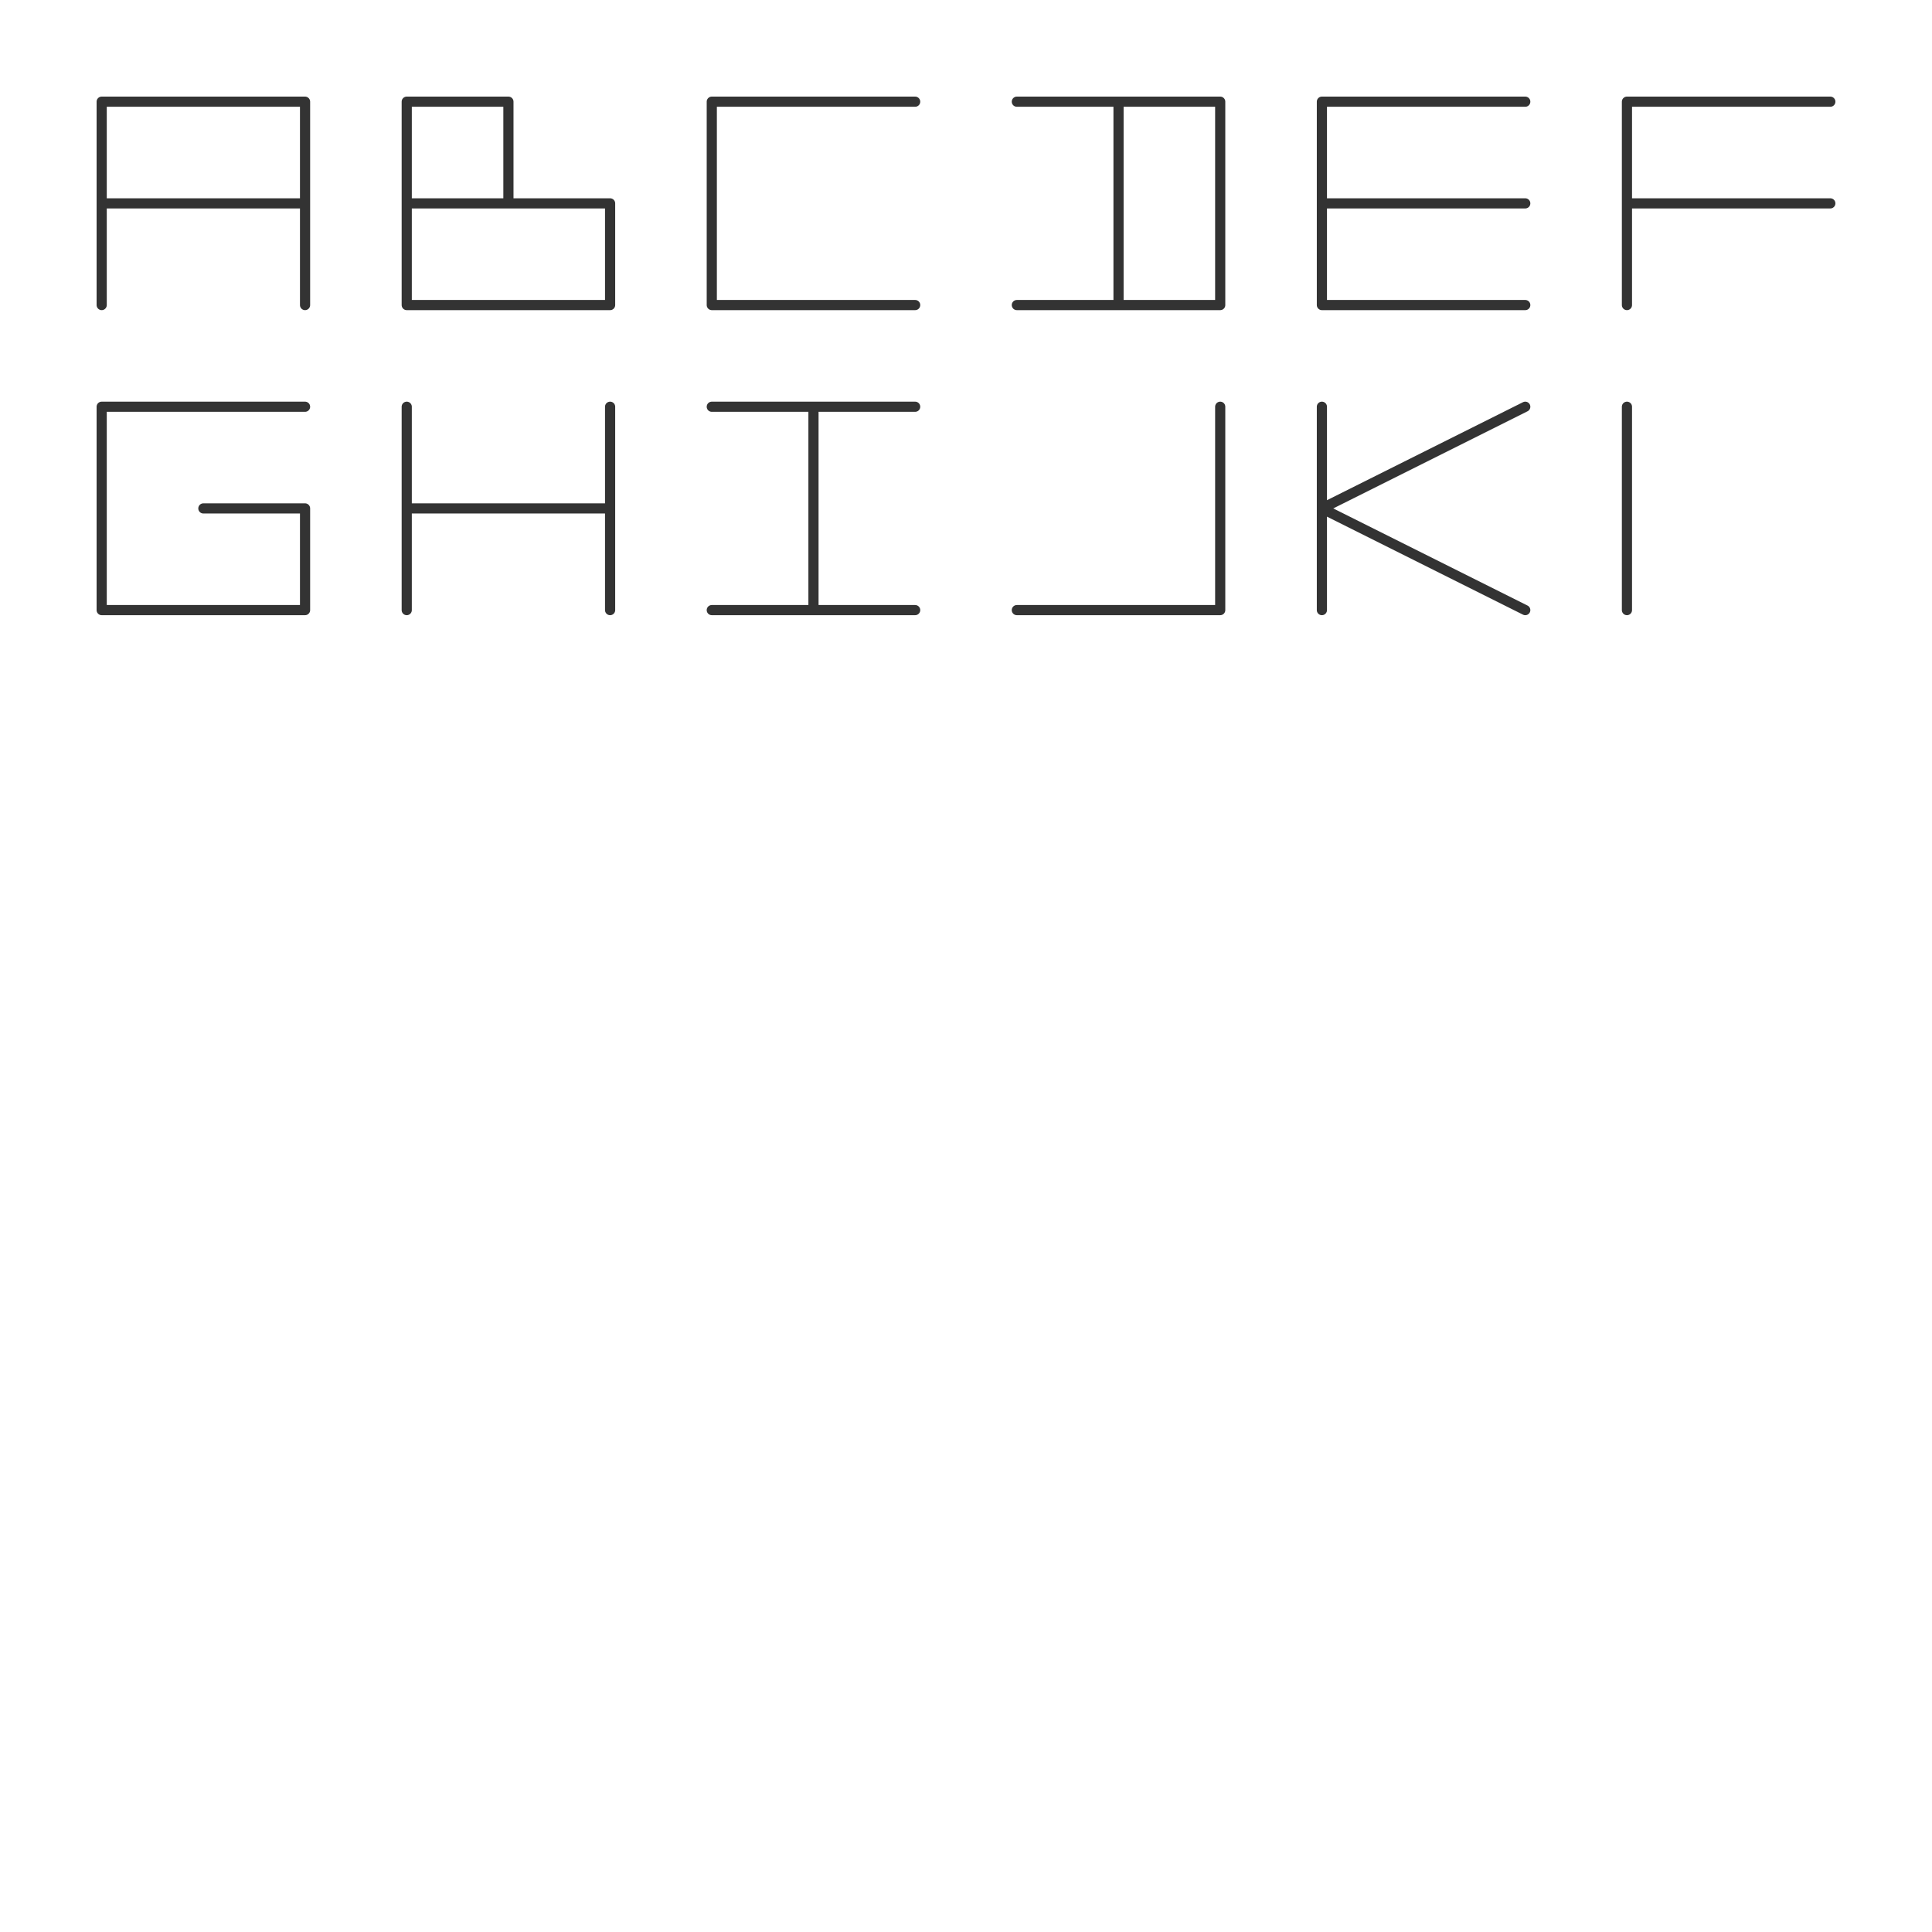
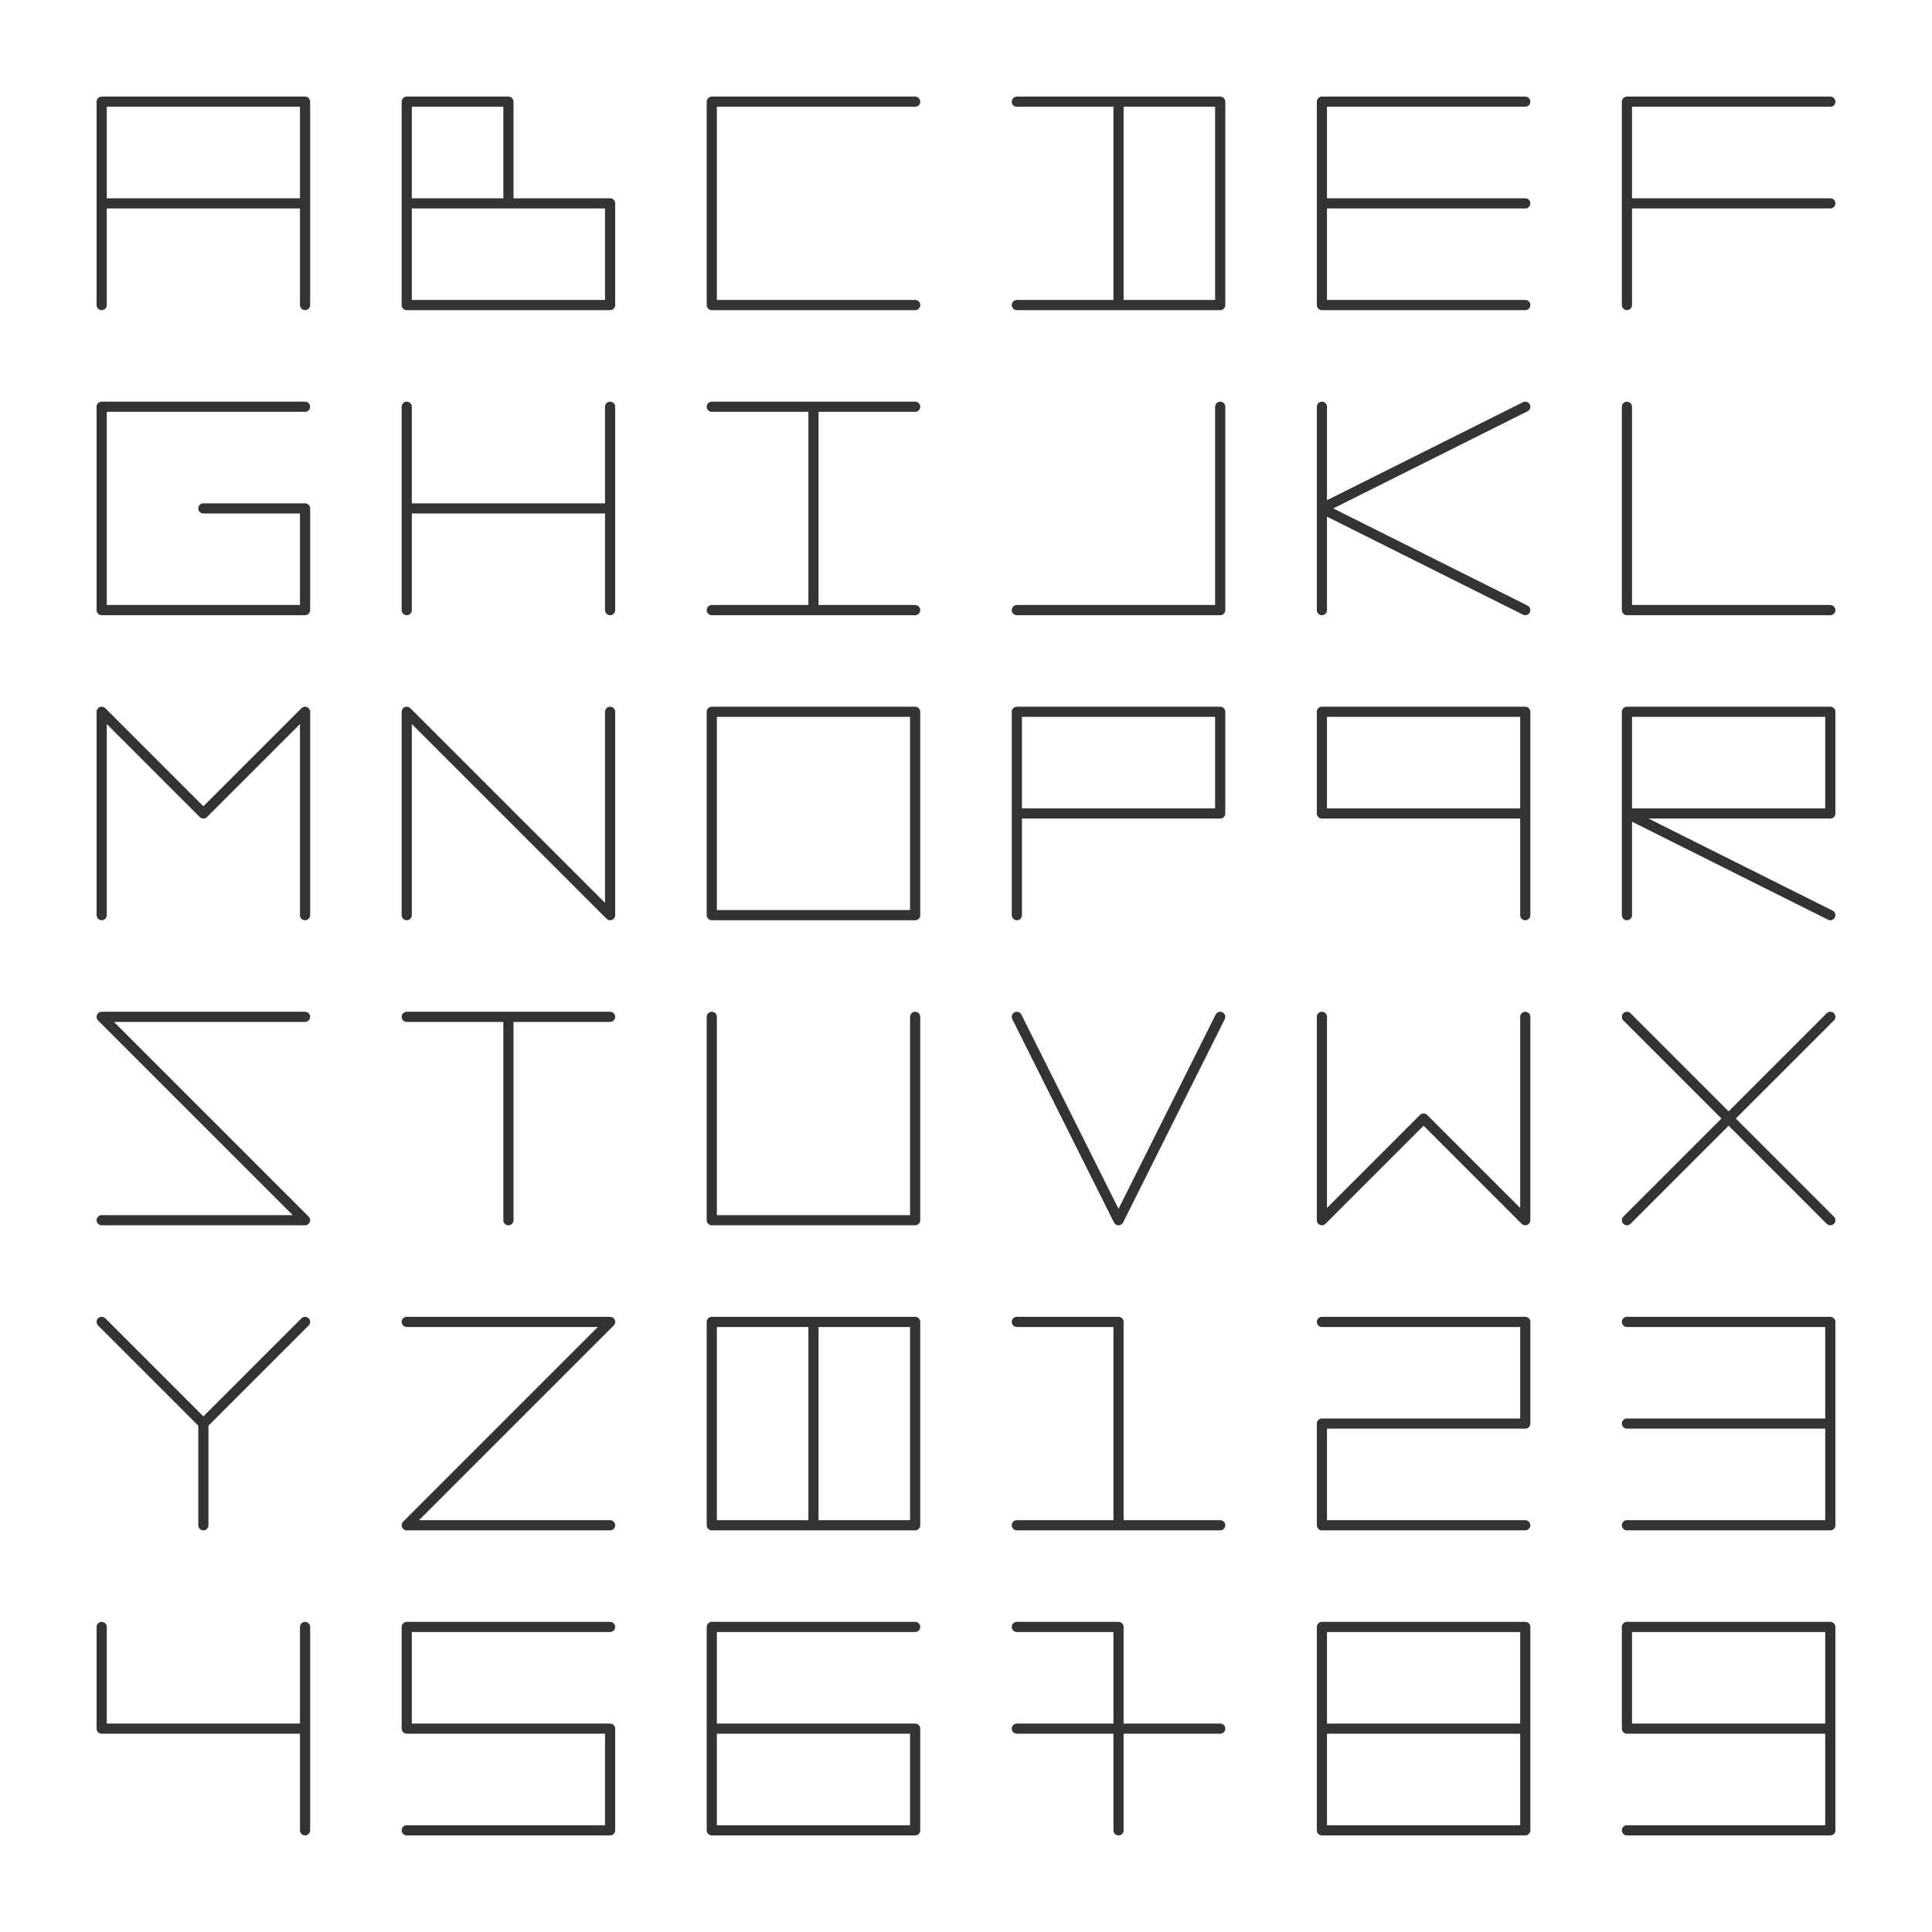
<svg xmlns="http://www.w3.org/2000/svg" version="1.1" viewBox="0 0 19 19">
  <rect x="0" y="0" width="19" height="19" fill="#FFF" stroke="none" />
-   <path fill="none" stroke="#333" stroke-width="0.1" stroke-linecap="round" stroke-linejoin="round" d="  M1,1 m0,2 v-2 h2 v2 m0,-1 h-2 M4,1 m1,1 v-1 h-1 v2 h2 v-1 h-2 M7,1 m2,0 h-2 v2 h2 M10,1 h2 v2 h-2 m1,0 v-2 M13,1 m2,0 h-2 v2 h2 m-2,-1 h2 M16,1 m2,0 h-2 v2 m0,-1 h2  M1,4 m2,0 h-2 v2 h2 v-1 h-1 M4,4 v2 m0,-1 h2 m0,-1 v2 M7,4 h2 m-1,0 v2 m-1,0 h2 M10,4 m2,0 v2 h-2 M13,4 v2 m0,-1 l2,-1 m-2,1 l2,1 M16,4 v2, h2  M1,7 m0,2 v-2 l1,1 l1,-1 v2 M4,7 m0,2 v-2 l2,2 v-2 M7,7 h2 v2 h-2 v-2 M10,7 m0,2 v-2 h2 v1 h-2 M13,7 m2,2 v-2 h-2 v1 h2 M16,7 m0,2 v-2 h2 v1 h-2 l2,1  M1,10 m2,0 h-2 l2,2 h-2 M4,10 h2 m-1,0 v2 M7,10 v2 h2 v-2 M10,10 l1,2 l1,-2 M13,10 v2 l1,-1 l1,1 v-2 M16,10 l2,2 m-2,0 l2,-2  M1,13 l1,1 l1,-1 m-1,1 v1 M4,13 h2 l-2,2 h2 M7,13 h2 v2 h-2 v-2 m1,0 v2 M10,13 h1 v2 m-1,0 h2 M13,13 h2 v1 h-2 v1 h2 M16,13 h2 v2 h-2 m0,-1 h2  M1,16 v1 h2 m0,-1 v2 M4,16 m2,0 h-2 v1 h2 v1 h-2 M7,16 m2,0 h-2 v2 h2 v-1 h-2 M10,16 h1 v2 m-1,-1 h2 M13,16 h2 v2 h-2 v-2 m0,1 h2 M16,16 m0,2 h2 v-2 h-2 v1 h2          " />
+   <path fill="none" stroke="#333" stroke-width="0.1" stroke-linecap="round" stroke-linejoin="round" d="  M1,1 m0,2 v-2 h2 v2 m0,-1 h-2 M4,1 m1,1 v-1 h-1 v2 h2 v-1 h-2 M7,1 m2,0 h-2 v2 h2 M10,1 h2 v2 h-2 m1,0 v-2 M13,1 m2,0 h-2 v2 h2 m-2,-1 h2 M16,1 m2,0 h-2 v2 m0,-1 h2  M1,4 m2,0 h-2 v2 h2 v-1 h-1 M4,4 v2 m0,-1 h2 m0,-1 v2 M7,4 h2 m-1,0 v2 m-1,0 h2 M10,4 m2,0 v2 h-2 M13,4 v2 m0,-1 l2,-1 m-2,1 l2,1 M16,4 v2 h2  M1,7 m0,2 v-2 l1,1 l1,-1 v2 M4,7 m0,2 v-2 l2,2 v-2 M7,7 h2 v2 h-2 v-2 M10,7 m0,2 v-2 h2 v1 h-2 M13,7 m2,2 v-2 h-2 v1 h2 M16,7 m0,2 v-2 h2 v1 h-2 l2,1  M1,10 m2,0 h-2 l2,2 h-2 M4,10 h2 m-1,0 v2 M7,10 v2 h2 v-2 M10,10 l1,2 l1,-2 M13,10 v2 l1,-1 l1,1 v-2 M16,10 l2,2 m-2,0 l2,-2  M1,13 l1,1 l1,-1 m-1,1 v1 M4,13 h2 l-2,2 h2 M7,13 h2 v2 h-2 v-2 m1,0 v2 M10,13 h1 v2 m-1,0 h2 M13,13 h2 v1 h-2 v1 h2 M16,13 h2 v2 h-2 m0,-1 h2  M1,16 v1 h2 m0,-1 v2 M4,16 m2,0 h-2 v1 h2 v1 h-2 M7,16 m2,0 h-2 v2 h2 v-1 h-2 M10,16 h1 v2 m-1,-1 h2 M13,16 h2 v2 h-2 v-2 m0,1 h2 M16,16 m0,2 h2 v-2 h-2 v1 h2          " />
</svg>
